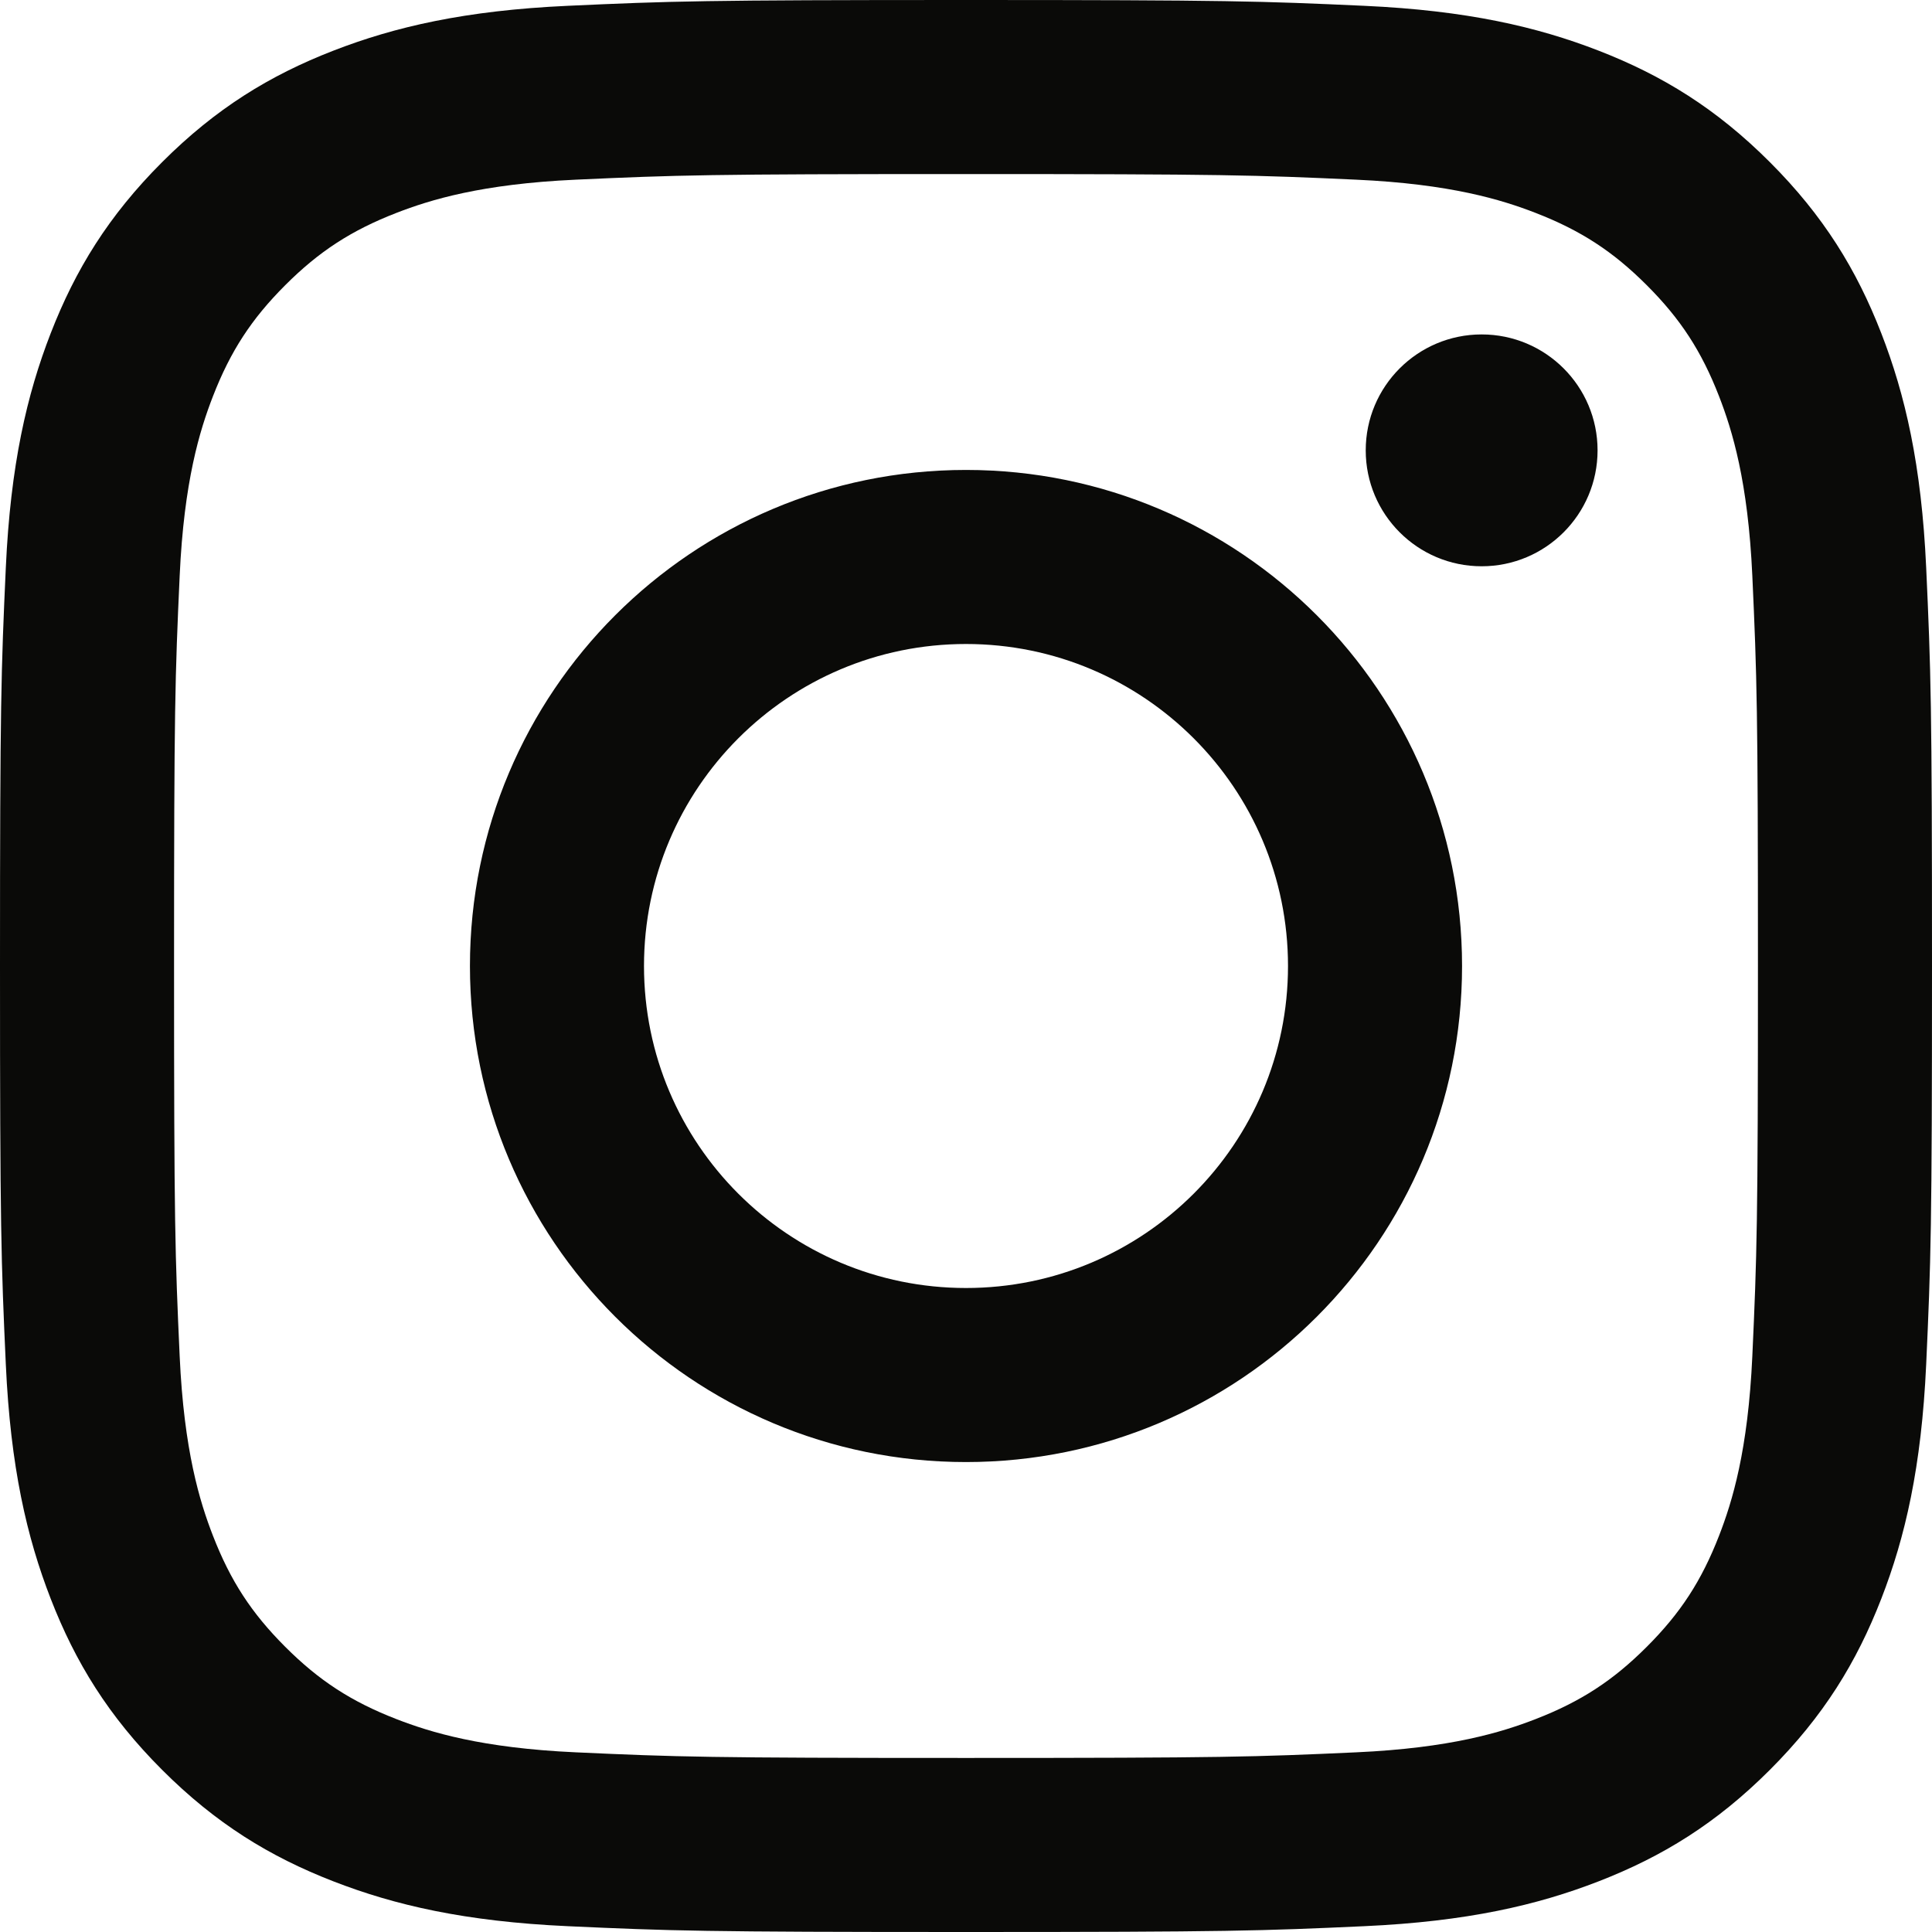
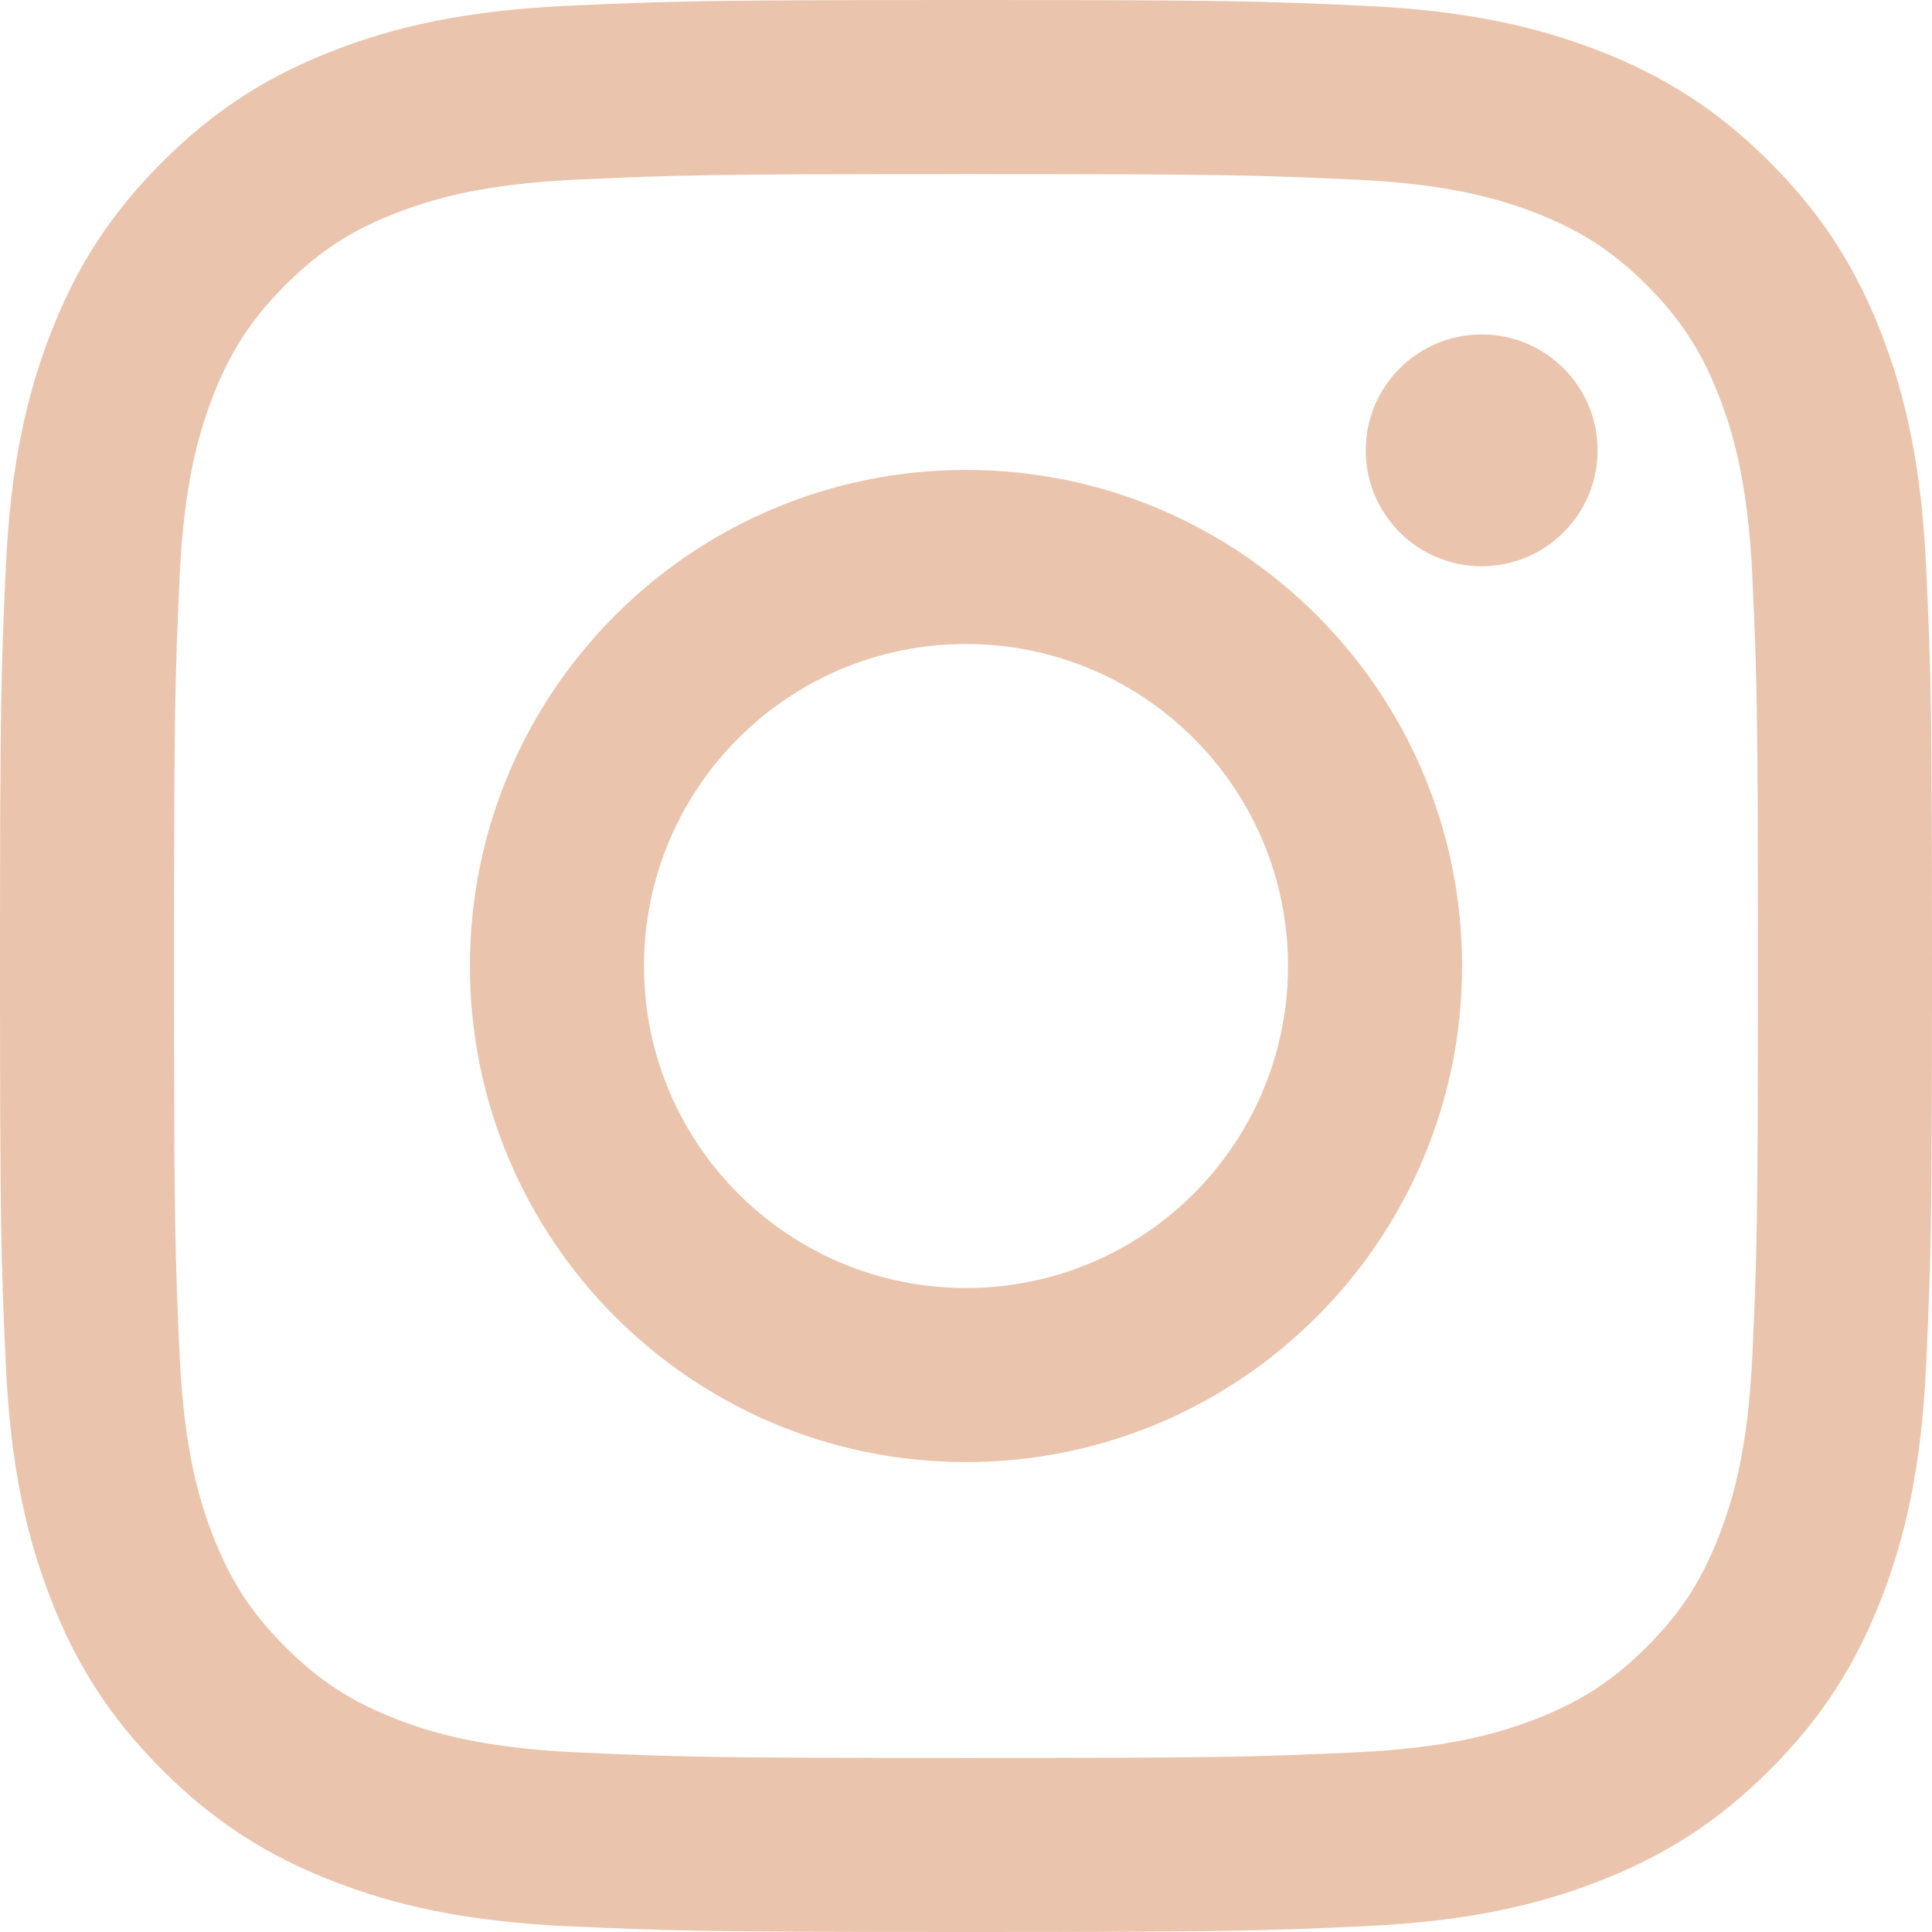
- <svg xmlns="http://www.w3.org/2000/svg" width="256px" height="256px" viewBox="0 0 256 256" version="1.1" preserveAspectRatio="xMidYMid">
-   <g>
-     <path d="M128,23.064 C162.177,23.064 166.225,23.194 179.722,23.809 C192.202,24.379 198.98,26.464 203.491,28.217 C209.465,30.539 213.729,33.313 218.208,37.792 C222.687,42.271 225.461,46.535 227.783,52.509 C229.536,57.02 231.621,63.798 232.191,76.277 C232.806,89.775 232.936,93.823 232.936,128 C232.936,162.178 232.806,166.226 232.191,179.723 C231.621,192.203 229.536,198.98 227.783,203.491 C225.461,209.465 222.687,213.73 218.208,218.209 C213.729,222.688 209.465,225.462 203.491,227.783 C198.98,229.536 192.202,231.622 179.722,232.191 C166.227,232.807 162.179,232.937 128,232.937 C93.82,232.937 89.772,232.807 76.277,232.191 C63.797,231.622 57.02,229.536 52.509,227.783 C46.535,225.462 42.27,222.688 37.791,218.209 C33.312,213.73 30.538,209.465 28.217,203.491 C26.464,198.98 24.378,192.203 23.809,179.723 C23.193,166.226 23.063,162.178 23.063,128 C23.063,93.823 23.193,89.775 23.809,76.278 C24.378,63.798 26.464,57.02 28.217,52.509 C30.538,46.535 33.312,42.271 37.791,37.792 C42.27,33.313 46.535,30.539 52.509,28.217 C57.02,26.464 63.797,24.379 76.277,23.809 C89.774,23.194 93.822,23.064 128,23.064 M128,0 C93.237,0 88.878,0.147 75.226,0.77 C61.601,1.392 52.297,3.556 44.155,6.72 C35.737,9.991 28.599,14.368 21.483,21.484 C14.367,28.6 9.991,35.738 6.72,44.155 C3.555,52.297 1.392,61.602 0.77,75.226 C0.147,88.878 0,93.237 0,128 C0,162.763 0.147,167.122 0.77,180.774 C1.392,194.399 3.555,203.703 6.72,211.845 C9.991,220.262 14.367,227.401 21.483,234.517 C28.599,241.633 35.737,246.009 44.155,249.28 C52.297,252.445 61.601,254.608 75.226,255.23 C88.878,255.853 93.237,256 128,256 C162.763,256 167.122,255.853 180.774,255.23 C194.398,254.608 203.703,252.445 211.845,249.28 C220.262,246.009 227.4,241.633 234.516,234.517 C241.632,227.401 246.009,220.263 249.28,211.845 C252.444,203.703 254.608,194.399 255.23,180.774 C255.853,167.122 256,162.763 256,128 C256,93.237 255.853,88.878 255.23,75.226 C254.608,61.602 252.444,52.297 249.28,44.155 C246.009,35.738 241.632,28.6 234.516,21.484 C227.4,14.368 220.262,9.991 211.845,6.72 C203.703,3.556 194.398,1.392 180.774,0.77 C167.122,0.147 162.763,0 128,0 Z M128,62.27 C91.698,62.27 62.27,91.699 62.27,128 C62.27,164.302 91.698,193.73 128,193.73 C164.301,193.73 193.73,164.302 193.73,128 C193.73,91.699 164.301,62.27 128,62.27 Z M128,170.667 C104.436,170.667 85.333,151.564 85.333,128 C85.333,104.436 104.436,85.333 128,85.333 C151.564,85.333 170.667,104.436 170.667,128 C170.667,151.564 151.564,170.667 128,170.667 Z M211.686,59.673 C211.686,68.157 204.81,75.034 196.327,75.034 C187.843,75.034 180.966,68.157 180.966,59.673 C180.966,51.19 187.843,44.314 196.327,44.314 C204.81,44.314 211.686,51.19 211.686,59.673 Z" fill="#0A0A08" />
-   </g>
+ <svg xmlns="http://www.w3.org/2000/svg" width="55" height="55" viewBox="0 0 55 55" fill="none">
+   <path d="M27.5 4.955C34.843 4.955 35.712 4.983 38.612 5.115C41.294 5.238 42.75 5.686 43.719 6.062C45.002 6.561 45.918 7.157 46.881 8.119C47.843 9.082 48.439 9.998 48.938 11.281C49.314 12.25 49.762 13.707 49.885 16.388C50.017 19.288 50.045 20.157 50.045 27.5C50.045 34.843 50.017 35.713 49.885 38.612C49.762 41.294 49.314 42.75 48.938 43.719C48.439 45.002 47.843 45.919 46.881 46.881C45.918 47.843 45.002 48.439 43.719 48.938C42.75 49.314 41.294 49.762 38.612 49.885C35.713 50.017 34.843 50.045 27.5 50.045C20.157 50.045 19.287 50.017 16.388 49.885C13.706 49.762 12.25 49.314 11.281 48.938C9.998 48.439 9.081 47.843 8.119 46.881C7.157 45.919 6.561 45.002 6.062 43.719C5.686 42.75 5.238 41.294 5.115 38.612C4.983 35.713 4.955 34.843 4.955 27.5C4.955 20.157 4.983 19.288 5.115 16.388C5.238 13.707 5.686 12.25 6.062 11.281C6.561 9.998 7.157 9.082 8.119 8.119C9.081 7.157 9.998 6.561 11.281 6.062C12.25 5.686 13.706 5.238 16.387 5.115C19.287 4.983 20.157 4.955 27.5 4.955ZM27.5 0C20.031 0 19.095 0.032 16.162 0.165C13.235 0.299 11.236 0.764 9.486 1.444C7.678 2.147 6.144 3.087 4.616 4.616C3.087 6.144 2.146 7.678 1.444 9.486C0.764 11.236 0.299 13.235 0.165 16.162C0.032 19.095 0 20.031 0 27.5C0 34.969 0.032 35.905 0.165 38.838C0.299 41.765 0.764 43.764 1.444 45.514C2.146 47.322 3.087 48.856 4.616 50.384C6.144 51.913 7.678 52.854 9.486 53.556C11.236 54.236 13.235 54.701 16.162 54.835C19.095 54.968 20.031 55 27.5 55C34.969 55 35.905 54.968 38.838 54.835C41.765 54.701 43.764 54.236 45.514 53.556C47.322 52.854 48.855 51.913 50.384 50.384C51.913 48.856 52.853 47.322 53.556 45.514C54.236 43.764 54.701 41.765 54.834 38.838C54.968 35.905 55 34.969 55 27.5C55 20.031 54.968 19.095 54.834 16.162C54.701 13.235 54.236 11.236 53.556 9.486C52.853 7.678 51.913 6.144 50.384 4.616C48.855 3.087 47.322 2.147 45.514 1.444C43.764 0.764 41.765 0.299 38.838 0.165C35.905 0.032 34.969 0 27.5 0ZM27.5 13.378C19.701 13.378 13.378 19.701 13.378 27.5C13.378 35.299 19.701 41.622 27.5 41.622C35.299 41.622 41.622 35.299 41.622 27.5C41.622 19.701 35.299 13.378 27.5 13.378ZM27.5 36.667C22.437 36.667 18.333 32.563 18.333 27.5C18.333 22.438 22.437 18.333 27.5 18.333C32.562 18.333 36.667 22.438 36.667 27.5C36.667 32.563 32.562 36.667 27.5 36.667ZM45.48 12.82C45.48 14.643 44.002 16.12 42.179 16.12C40.357 16.12 38.88 14.643 38.88 12.82C38.88 10.998 40.357 9.521 42.179 9.521C44.002 9.521 45.48 10.998 45.48 12.82Z" fill="#EBC4AD" />
</svg>
